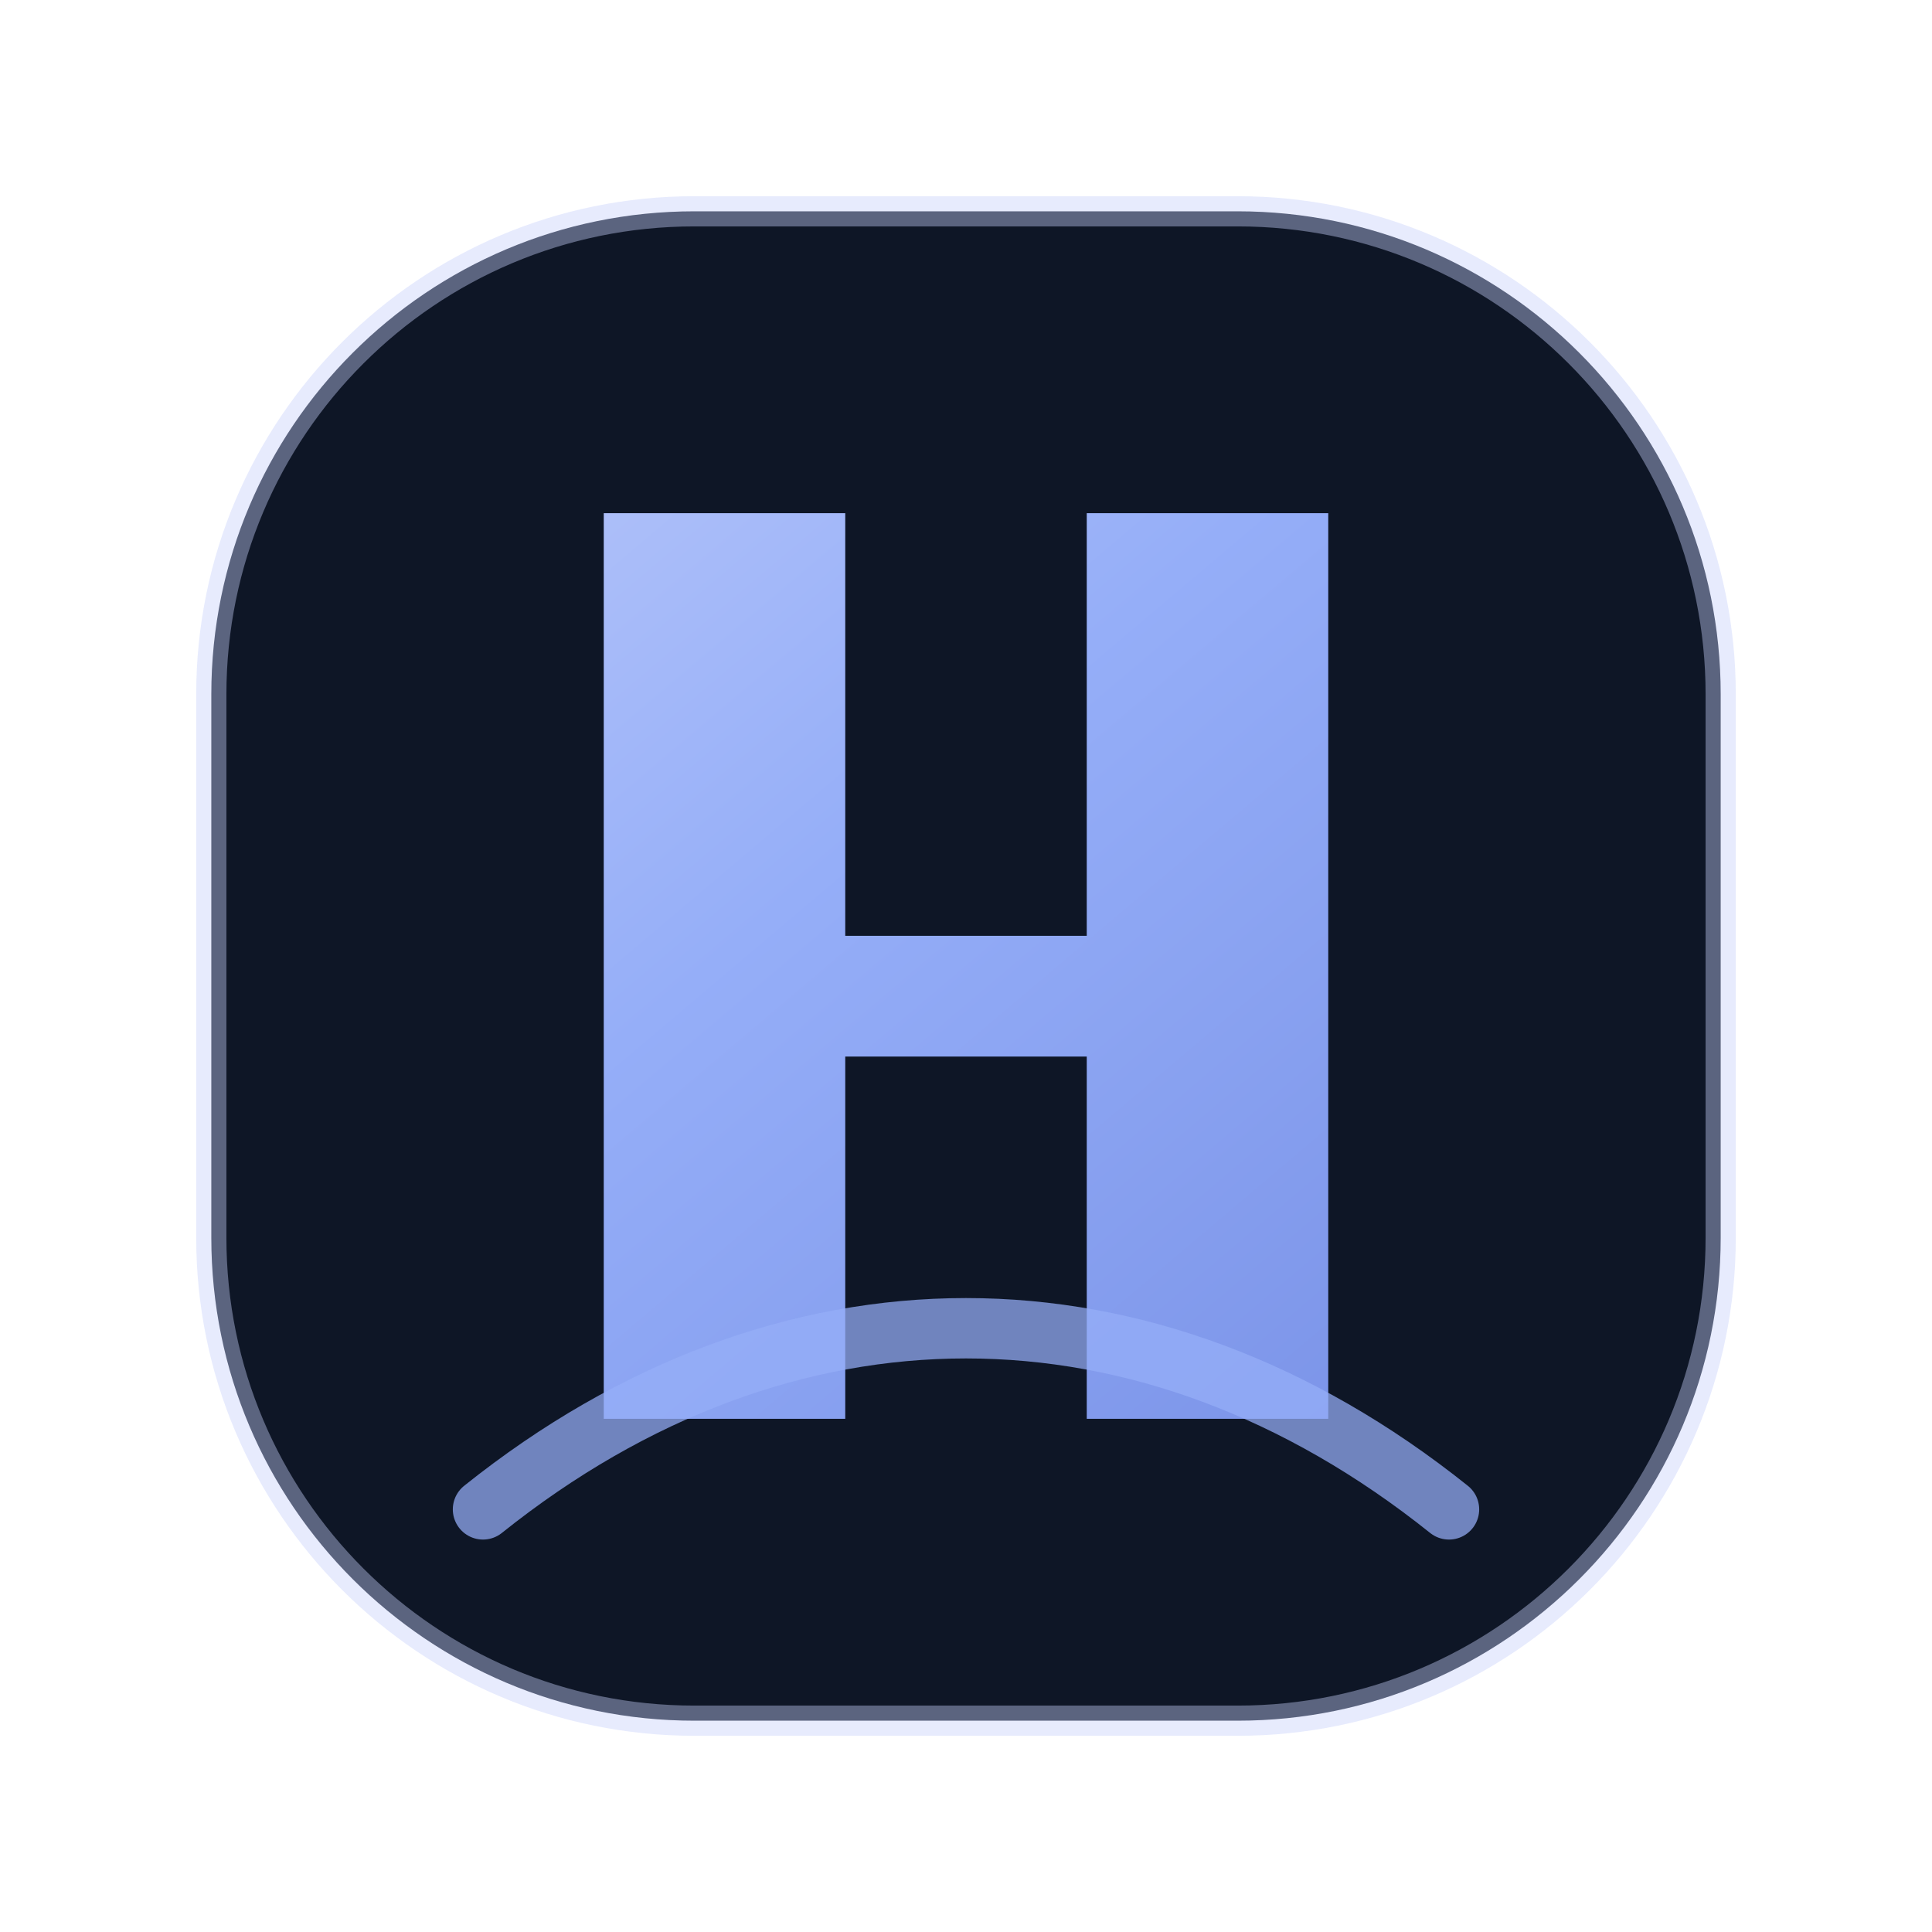
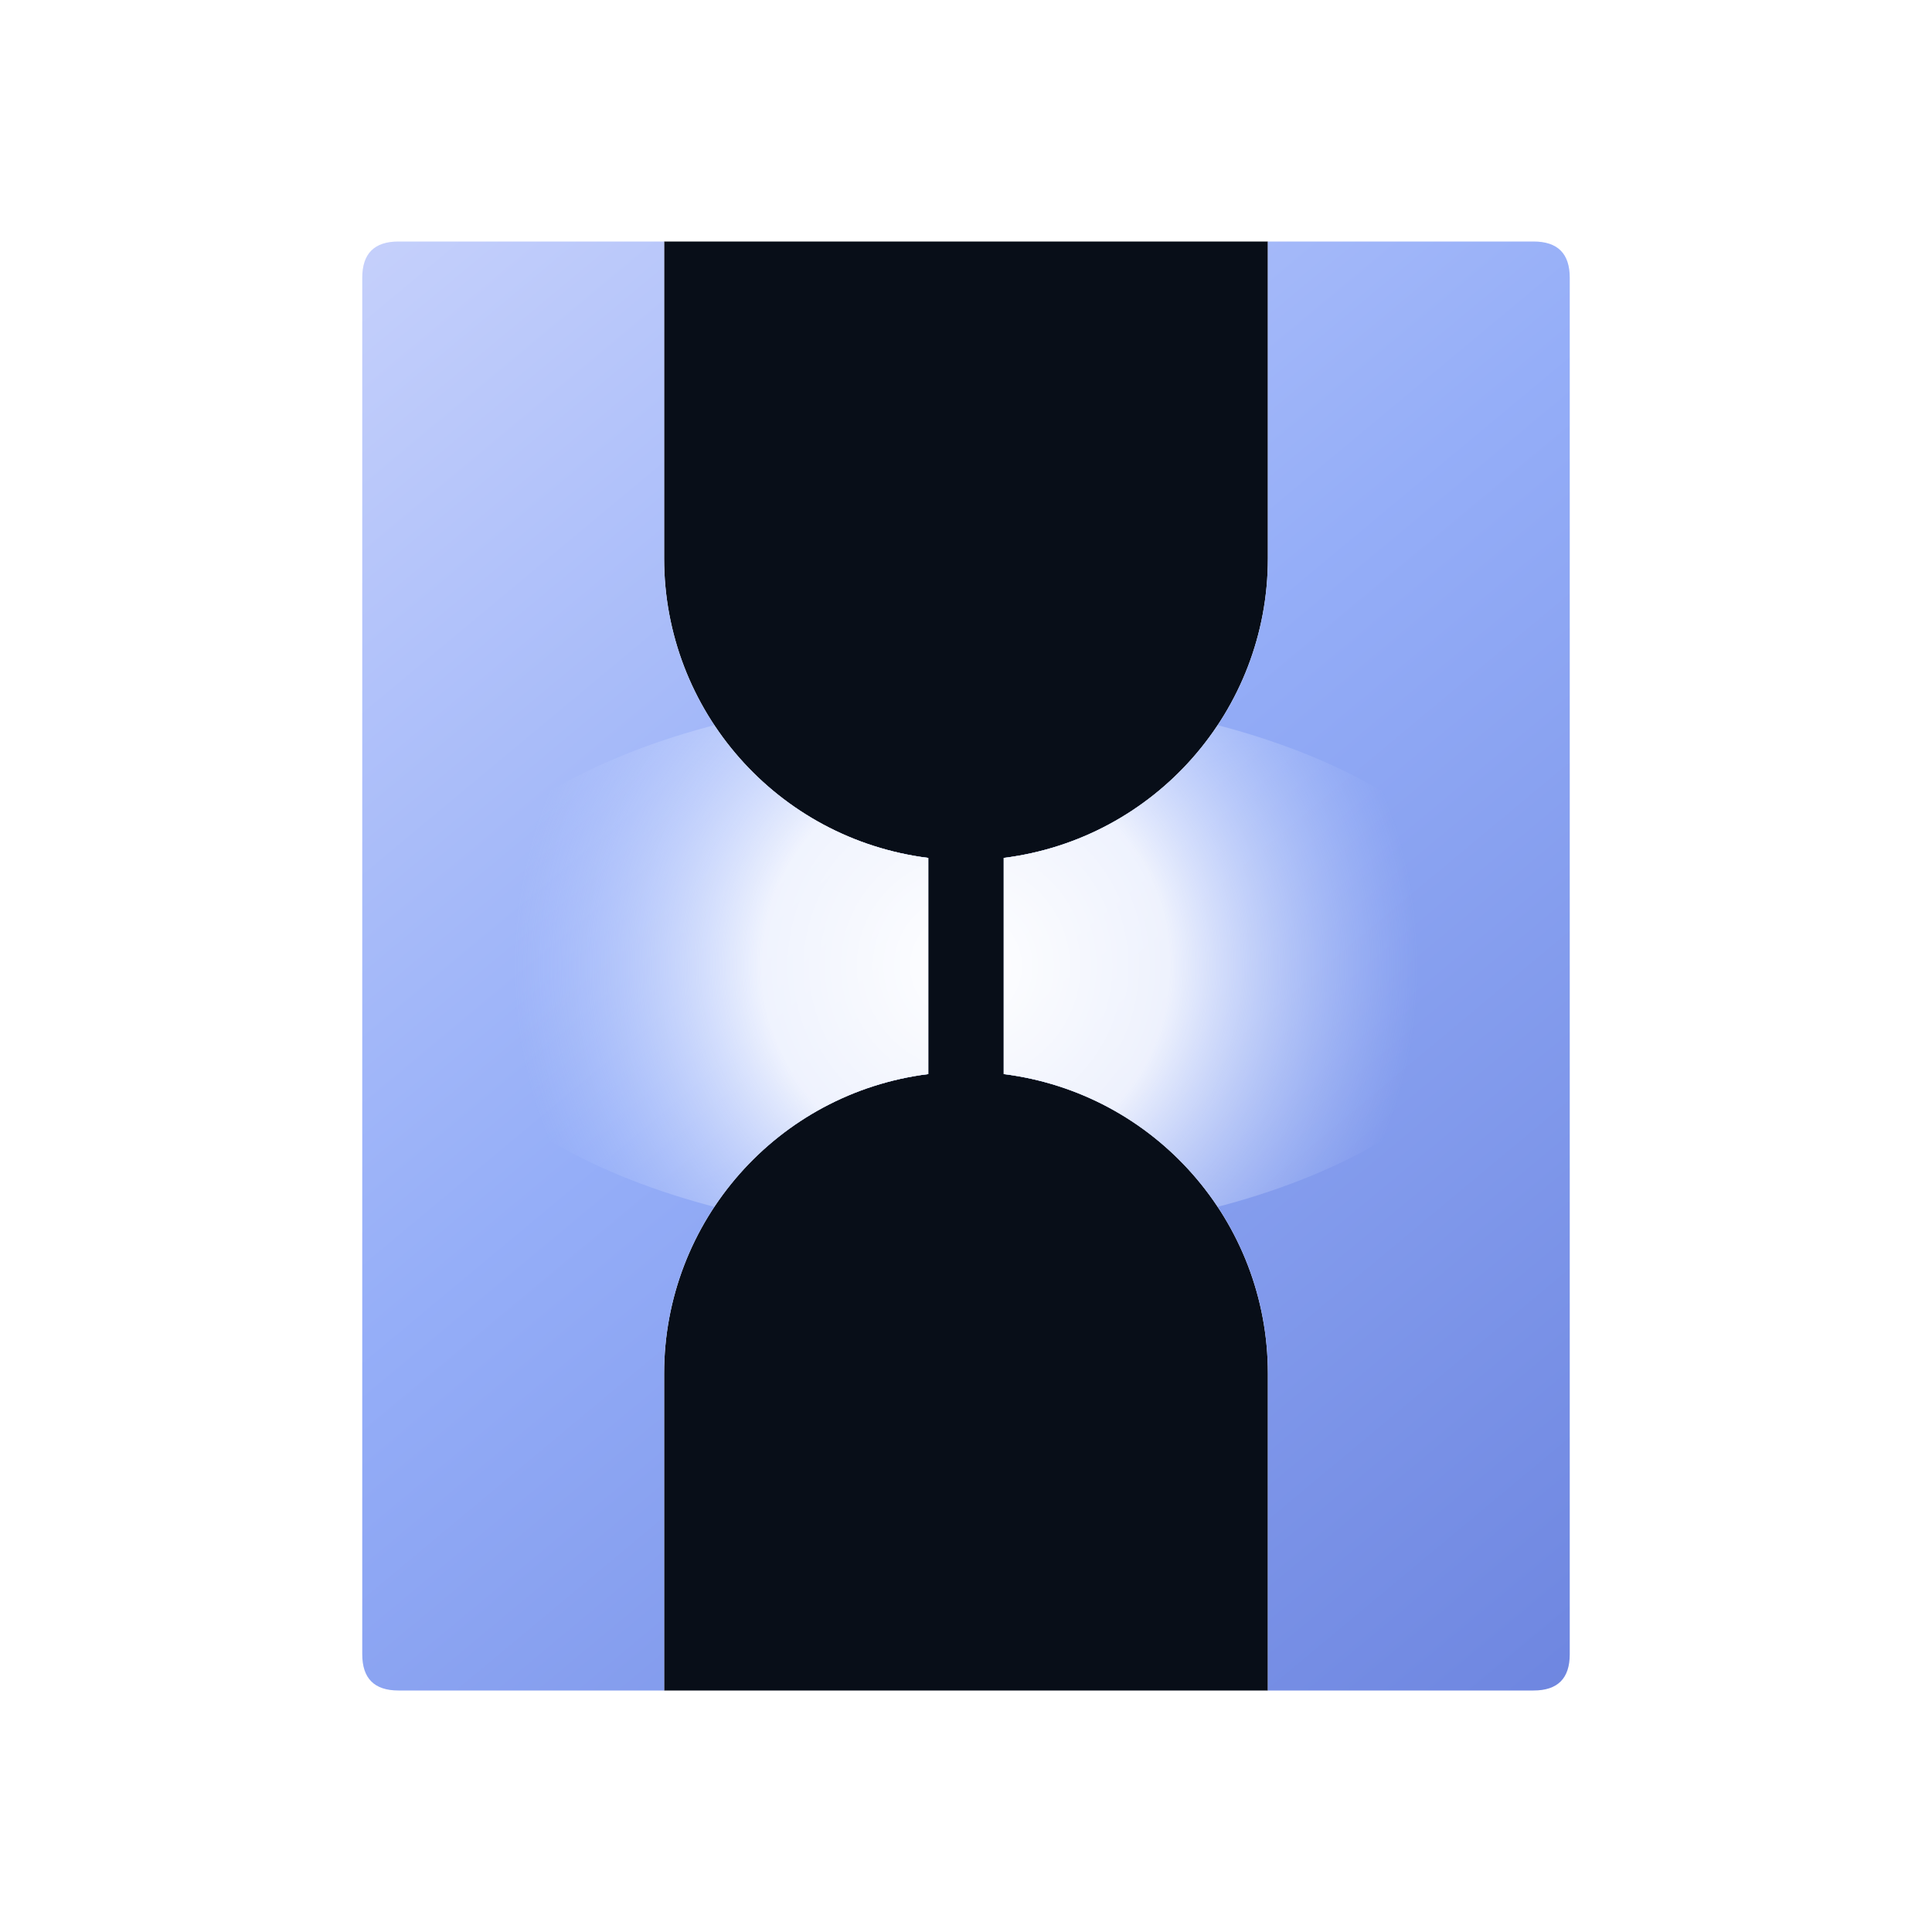
<svg xmlns="http://www.w3.org/2000/svg" viewBox="0 0 64 64" role="img" aria-labelledby="title desc">
  <defs>
-     <linearGradient id="hyperionGradient" x1="10" y1="6" x2="54" y2="58" gradientUnits="userSpaceOnUse">
+     <linearGradient id="hyperionGradient" x1="12" y1="8" x2="52" y2="56" gradientUnits="userSpaceOnUse">
      <stop offset="0" stop-color="#C5D0FB" />
-       <stop offset=".42" stop-color="#95AEF8" />
+       <stop offset=".45" stop-color="#95AEF8" />
      <stop offset="1" stop-color="#6E86E0" />
    </linearGradient>
+     <radialGradient id="hyperionGlow" cx="32" cy="32" r="15" gradientUnits="userSpaceOnUse">
+       <stop offset="0" stop-color="#FFFFFF" />
+       <stop offset=".45" stop-color="#FFFFFF" stop-opacity=".85" />
+       <stop offset="1" stop-color="#C5D6FF" stop-opacity="0" />
+     </radialGradient>
  </defs>
-   <rect x="7" y="7" width="50" height="50" rx="16" fill="#0E1626" stroke="rgba(197,208,251,.42)" />
-   <path d="M20 17h8v14h8V17h8v30h-8V35h-8v12h-8V17Z" fill="url(#hyperionGradient)" />
-   <path d="M16 50c10-8 22-8 32 0" fill="none" stroke="#95AEF8" stroke-width="2" stroke-linecap="round" opacity=".72" />
+   <clipPath id="hyperionClip" clip-rule="evenodd">
+     <path fill-rule="evenodd" d="M13.2 8 H50.8 Q52 8 52 9.2 V54.8 Q52 56 50.8 56 H13.2 Q12 56 12 54.8 V9.2 Q12 8 13.2 8 Z M22 8 H42 V18.5 A10 10 0 0 1 33.25 28.42 L33.25 35.58 A10 10 0 0 1 42 45.5 V56 H22 V45.5 A10 10 0 0 1 30.75 35.58 L30.75 28.42 A10 10 0 0 1 22 18.5 Z" />
+   </clipPath>
+   <path d="M22 8 H42 V18.5 A10 10 0 0 1 33.25 28.42 L33.25 35.58 A10 10 0 0 1 42 45.5 V56 H22 V45.5 A10 10 0 0 1 30.75 35.58 L30.75 28.42 A10 10 0 0 1 22 18.5 Z" fill="#080E18" />
+   <path fill-rule="evenodd" fill="url(#hyperionGradient)" d="M13.2 8 H50.8 Q52 8 52 9.2 V54.8 Q52 56 50.8 56 H13.2 Q12 56 12 54.8 V9.2 Q12 8 13.2 8 Z M22 8 H42 V18.5 A10 10 0 0 1 33.25 28.42 L33.25 35.58 A10 10 0 0 1 42 45.5 V56 H22 V45.5 A10 10 0 0 1 30.75 35.58 L30.75 28.42 A10 10 0 0 1 22 18.5 Z" />
+   <ellipse cx="32" cy="32" rx="18" ry="9" fill="url(#hyperionGlow)" clip-path="url(#hyperionClip)" />
</svg>
